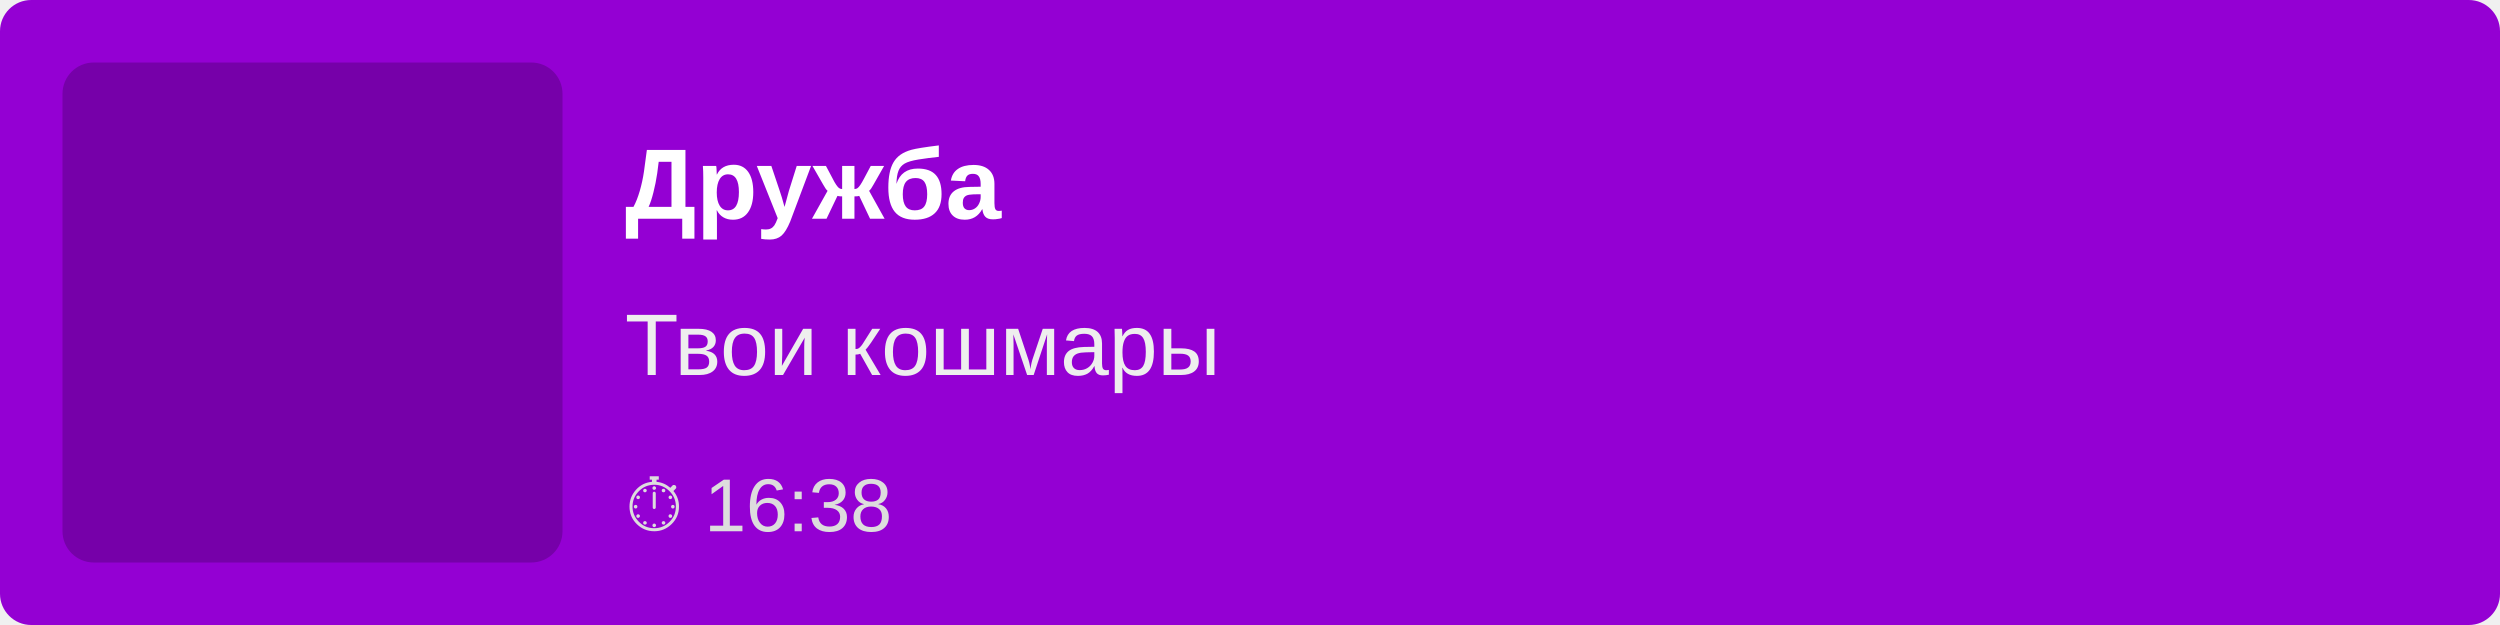
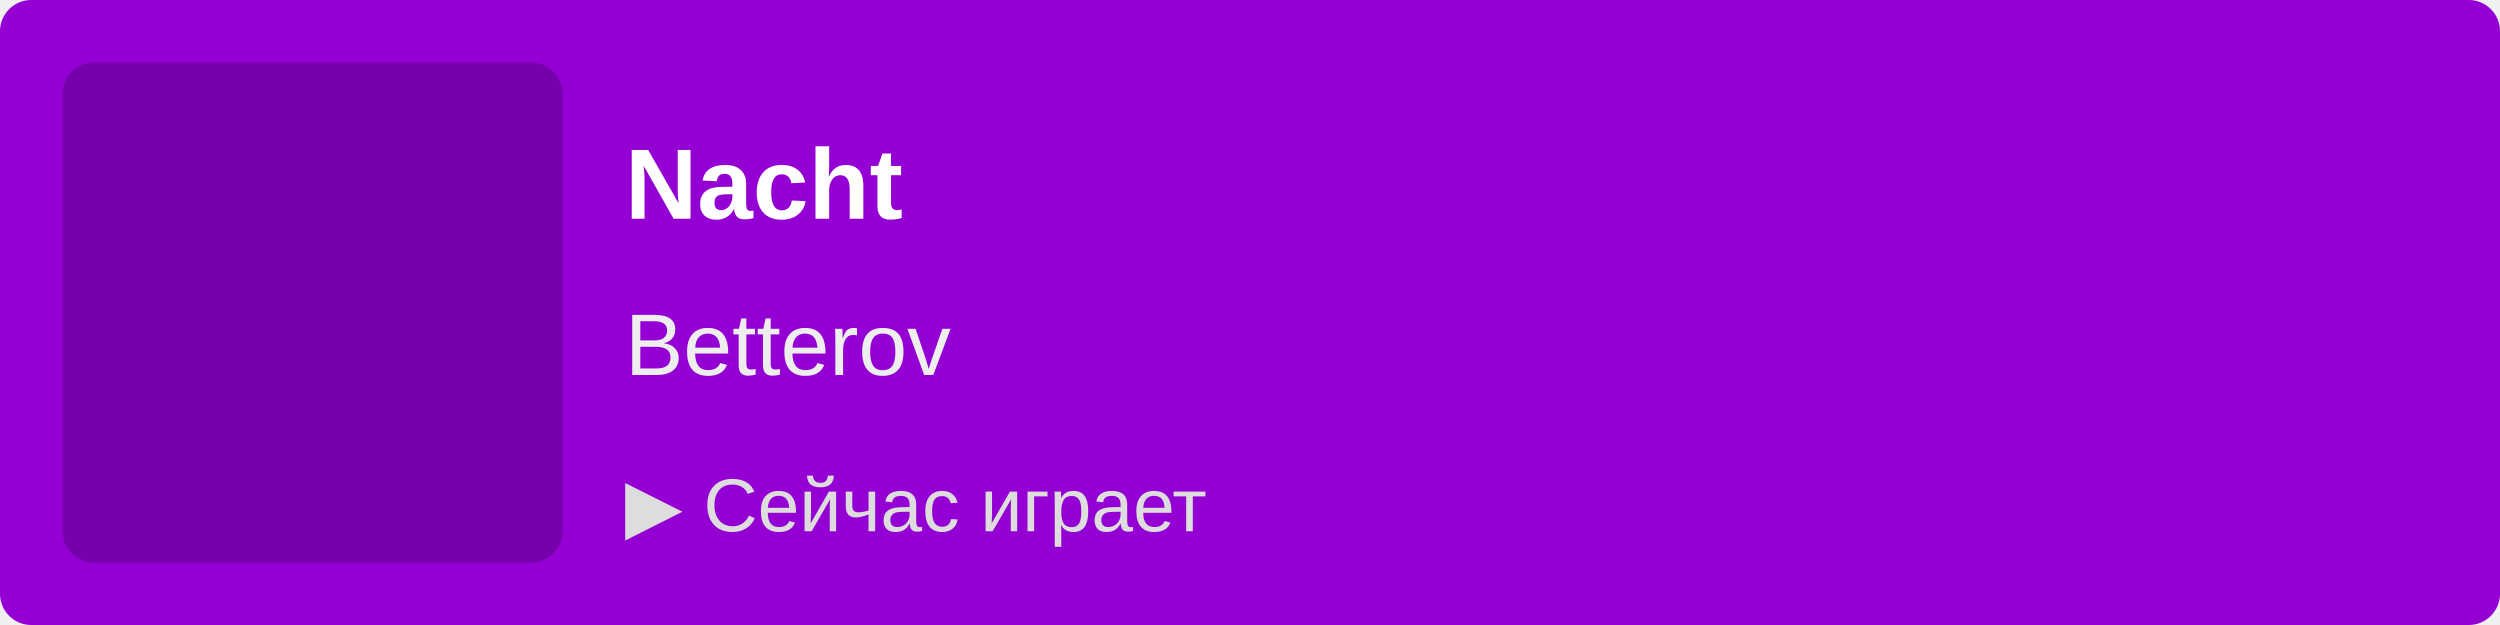
<svg xmlns="http://www.w3.org/2000/svg" width="400" height="100">
  <rect width="100%" height="100%" fill="#9400D3" rx="5" />
  <rect x="10" y="10" width="80" height="80" fill="rgba(0,0,0,0.2)" rx="5" />
  <text x="100" y="35" font-family="Arial, sans-serif" font-size="16" fill="white" font-weight="bold">
-         Дружба
+         Nacht
    </text>
  <text x="100" y="60" font-family="Arial, sans-serif" font-size="14" fill="#EEE">
-         Твои кошмары
+         Betterov
    </text>
  <text x="100" y="85" font-family="Arial, sans-serif" font-size="12" fill="#DDD">
-         ⏱ 16:38
+         ▶ Сейчас играет
    </text>
</svg>
